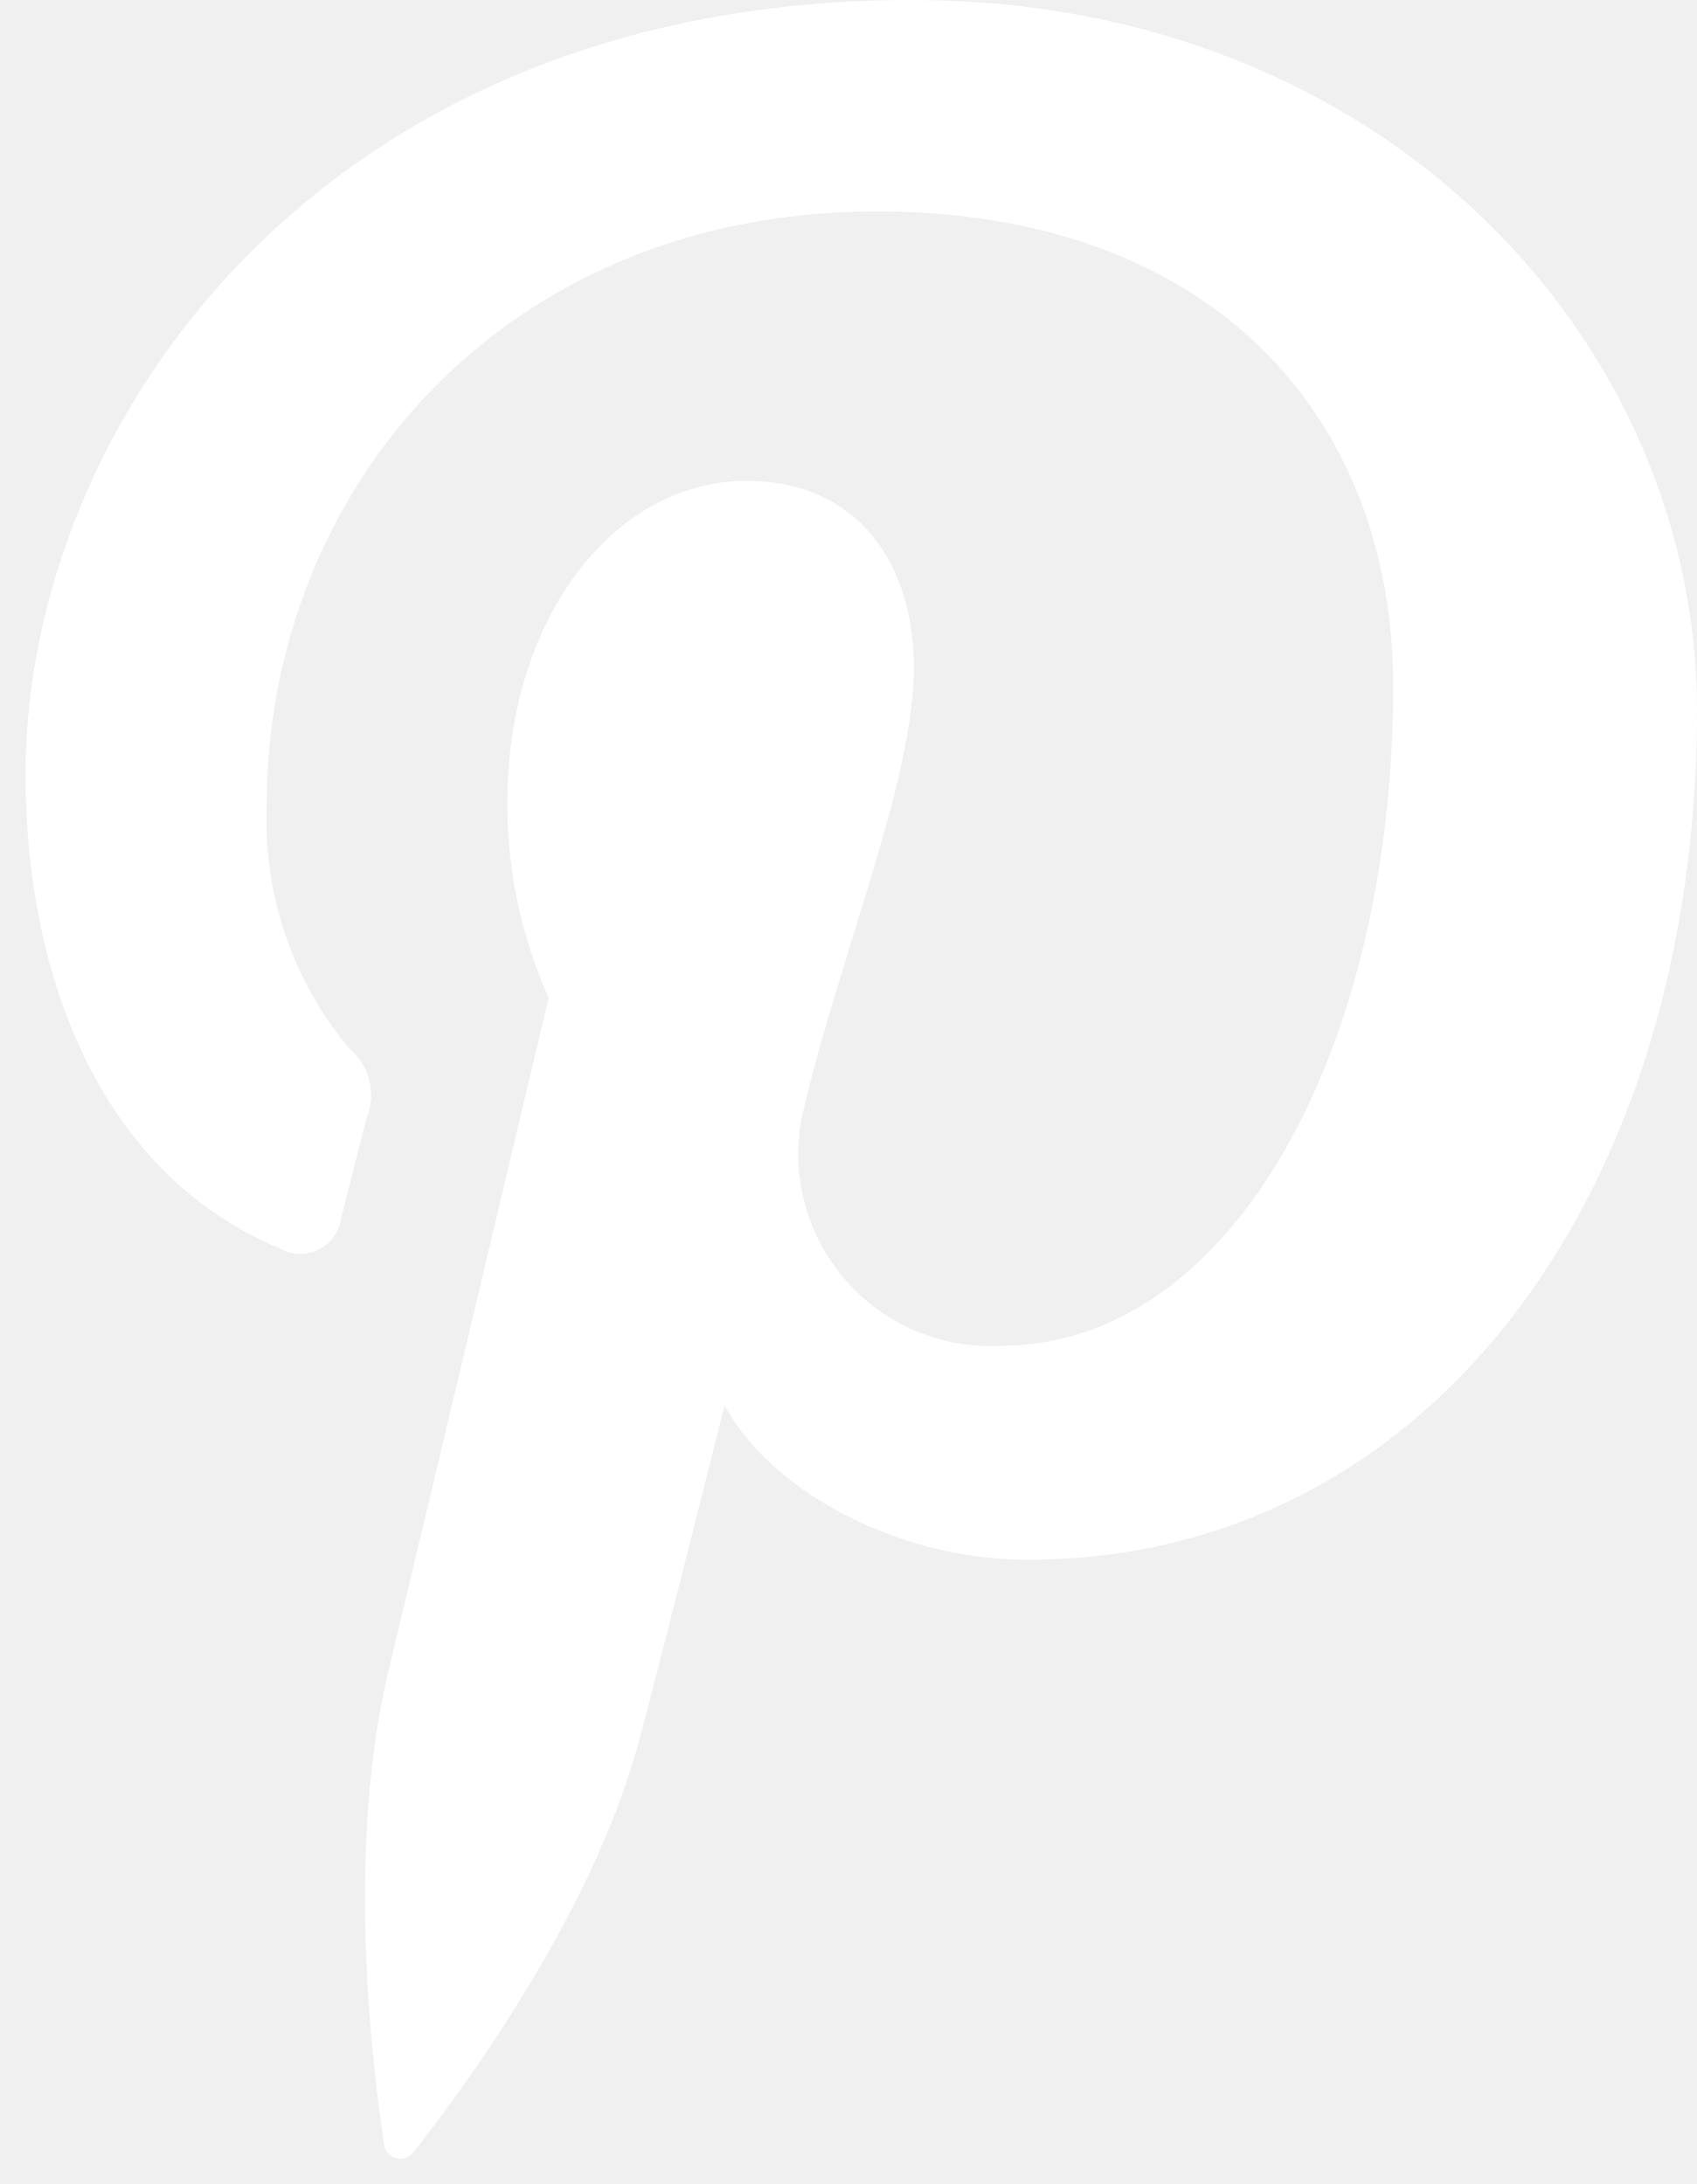
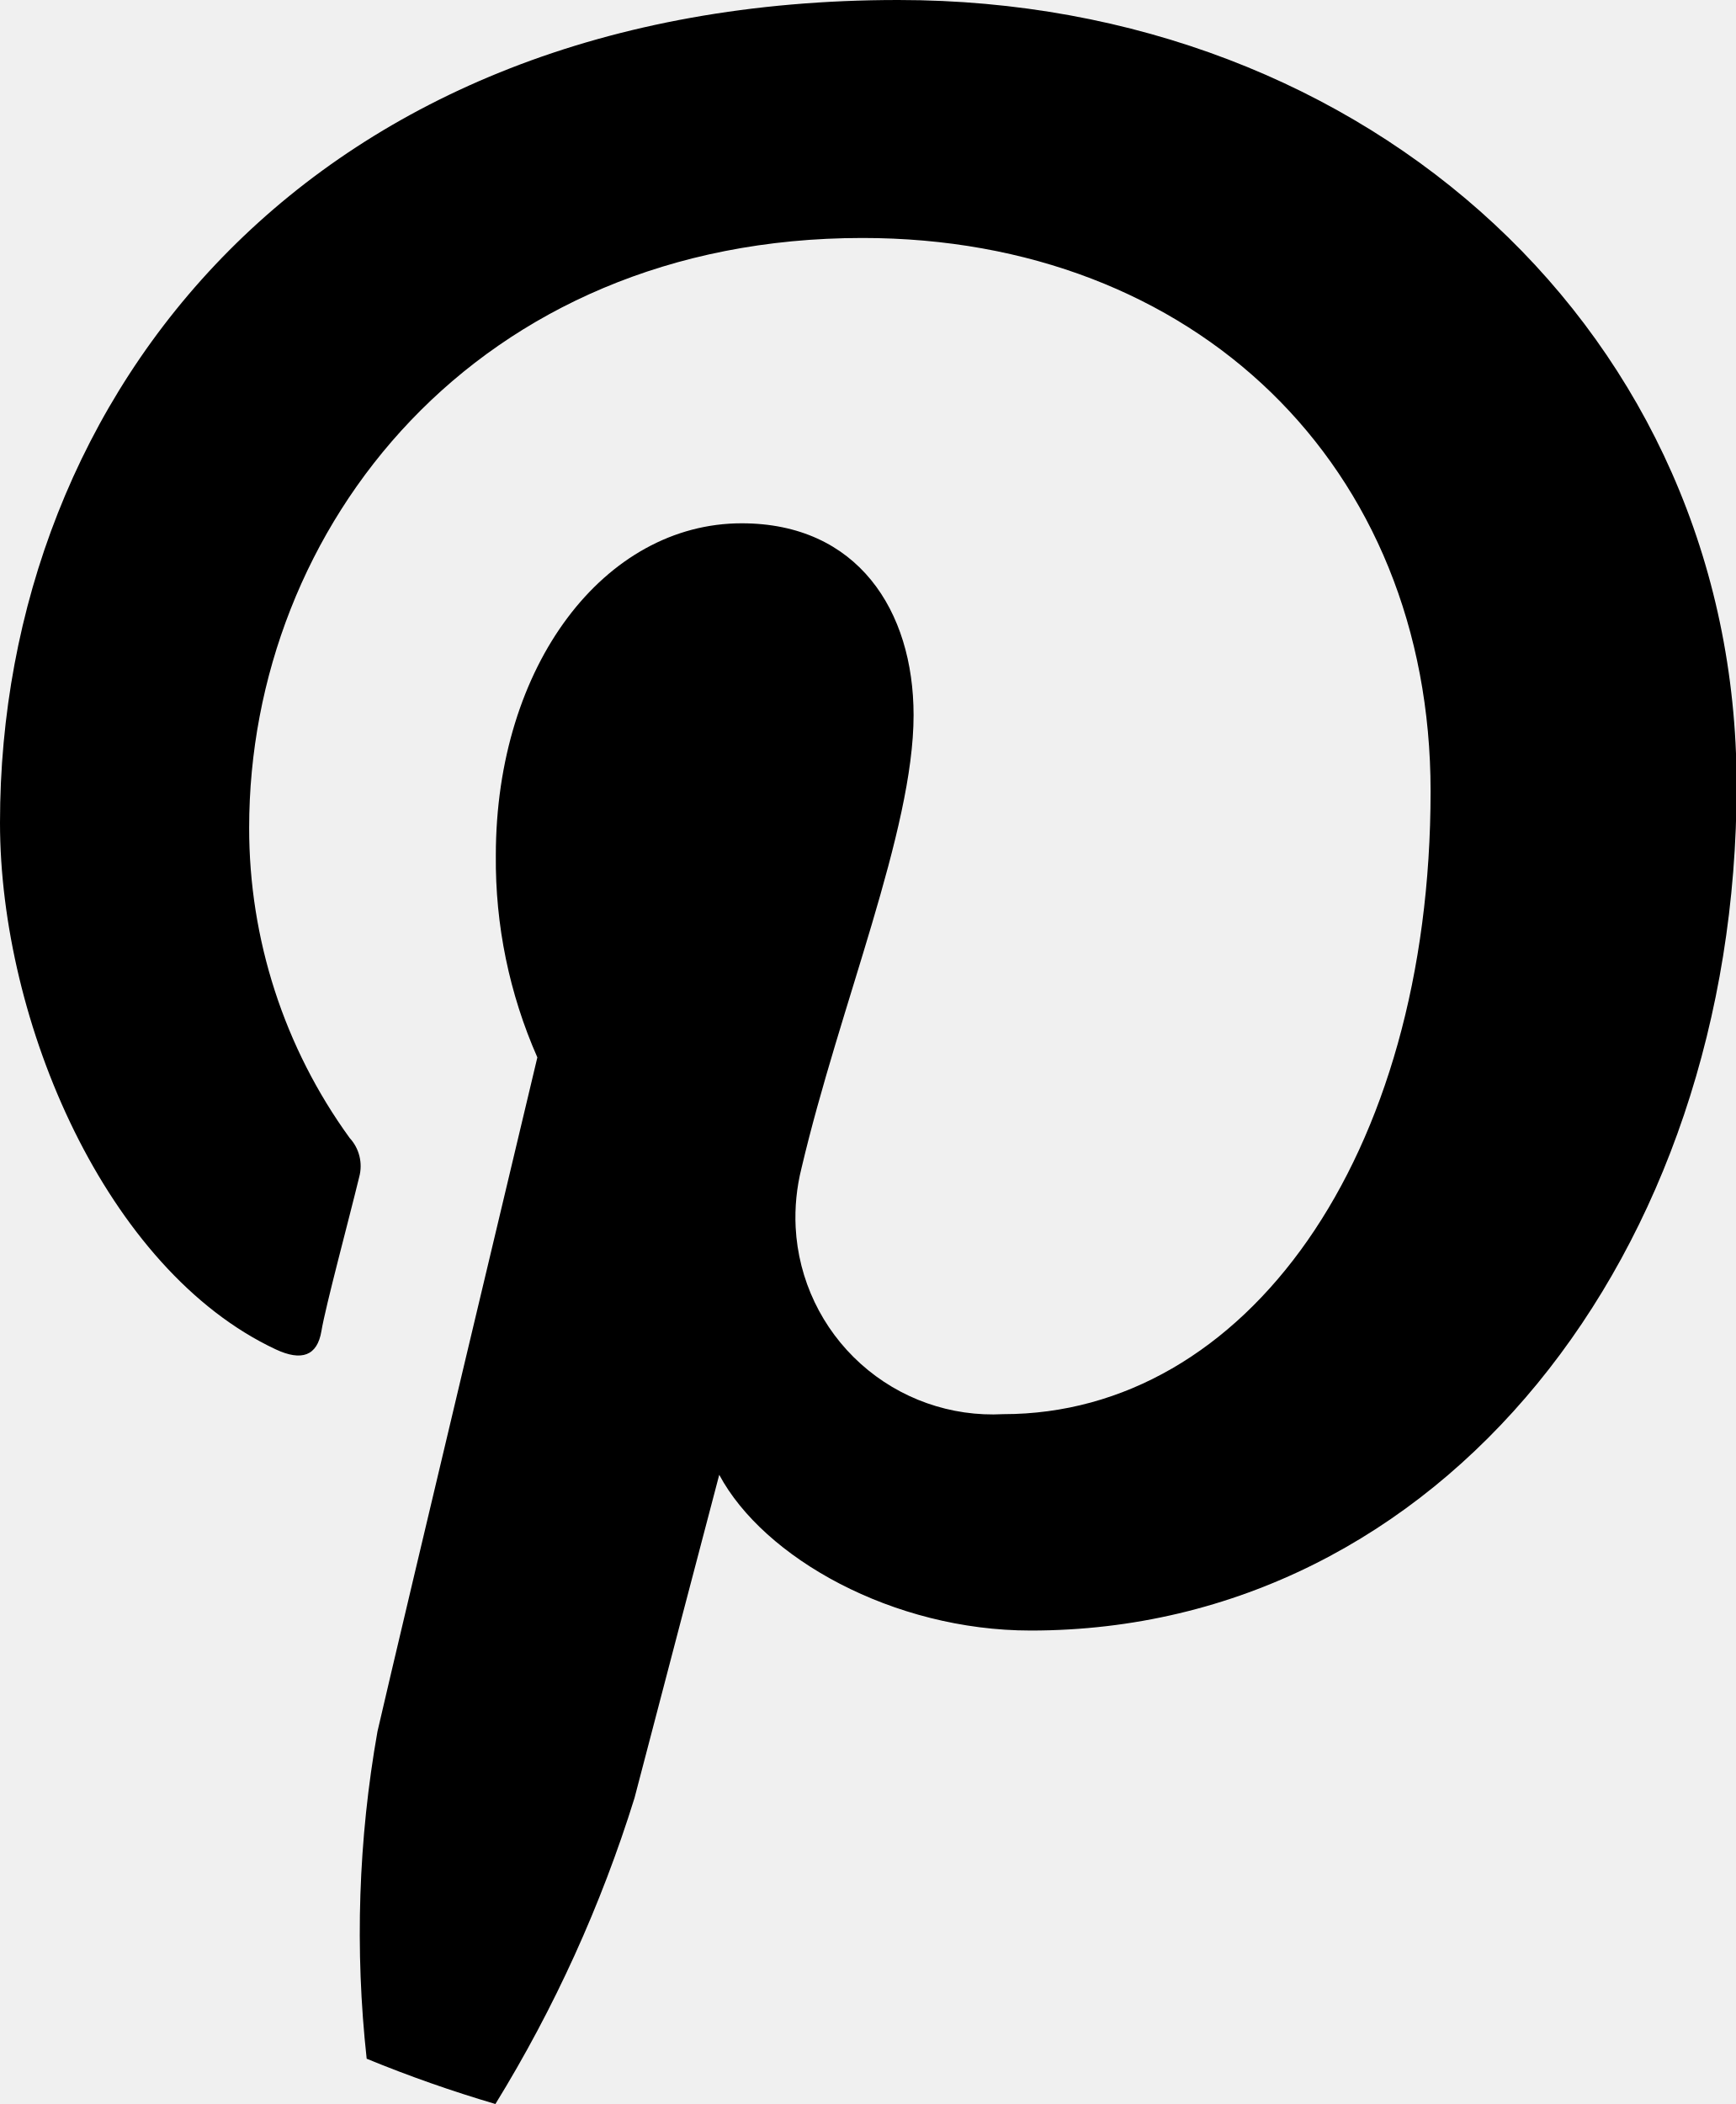
- <svg xmlns="http://www.w3.org/2000/svg" id="Layer_1" data-name="Layer 1" viewBox="0 0 41.17 53">
-   <path d="M22.12,0C7.82,0,.62,10.25.62,18.79c0,5.18,2,9.78,6.16,11.5a1,1,0,0,0,1.5-.75c.14-.53.47-1.87.62-2.42a1.48,1.48,0,0,0-.43-1.68,8.64,8.64,0,0,1-2-5.9c0-7.6,5.69-14.41,14.81-14.41,8.08,0,12.52,4.94,12.52,11.53,0,8.68-3.84,16-9.54,16a4.66,4.66,0,0,1-4.75-5.8c.91-3.81,2.66-7.92,2.66-10.67,0-2.46-1.32-4.52-4.06-4.52-3.21,0-5.8,3.33-5.8,7.79a11.56,11.56,0,0,0,1,4.76S10,38.17,9.41,40.61c-1.15,4.87-.17,10.84-.09,11.44a.4.4,0,0,0,.72.17c.29-.39,4.12-5.12,5.43-9.85.37-1.33,2.11-8.27,2.11-8.27,1.05,2,4.1,3.75,7.35,3.75,9.68,0,16.24-8.81,16.24-20.62C41.17,8.31,33.61,0,22.12,0Z" fill="#fff" />
+ <svg xmlns="http://www.w3.org/2000/svg" id="Layer_1" data-name="Layer 1" viewBox="0 0 41.8 50.66">
+   <path d="M17.32,35.51c1.07,2,4.18,3.75,7.5,3.75,9.87,0,17-9.07,17-20.36C41.81,8.09,33,0,21.63,0,7.5,0,0,9.48,0,19.81c0,4.8,2.56,10.77,6.64,12.68.62.29,1,.16,1.1-.44s.66-2.68.91-3.71a1,1,0,0,0-.23-.94A12.7,12.7,0,0,1,6,19.93c0-7.22,5.46-14.2,14.77-14.2,8,0,13.68,5.48,13.68,13.32,0,8.85-4.47,15-10.29,15a4.75,4.75,0,0,1-5-4.5,4.86,4.86,0,0,1,.14-1.42C20.22,24.22,22,20,22,17.22c0-2.52-1.35-4.62-4.14-4.62-3.29,0-5.92,3.4-5.92,8a11.77,11.77,0,0,0,1,4.86S9.68,39.13,9.09,41.69a27.75,27.75,0,0,0-.26,7.88,31.67,31.67,0,0,0,3.1,1.09,32.44,32.44,0,0,0,3.35-7.37C15.68,41.75,17.32,35.51,17.32,35.51Z" />
</svg>
